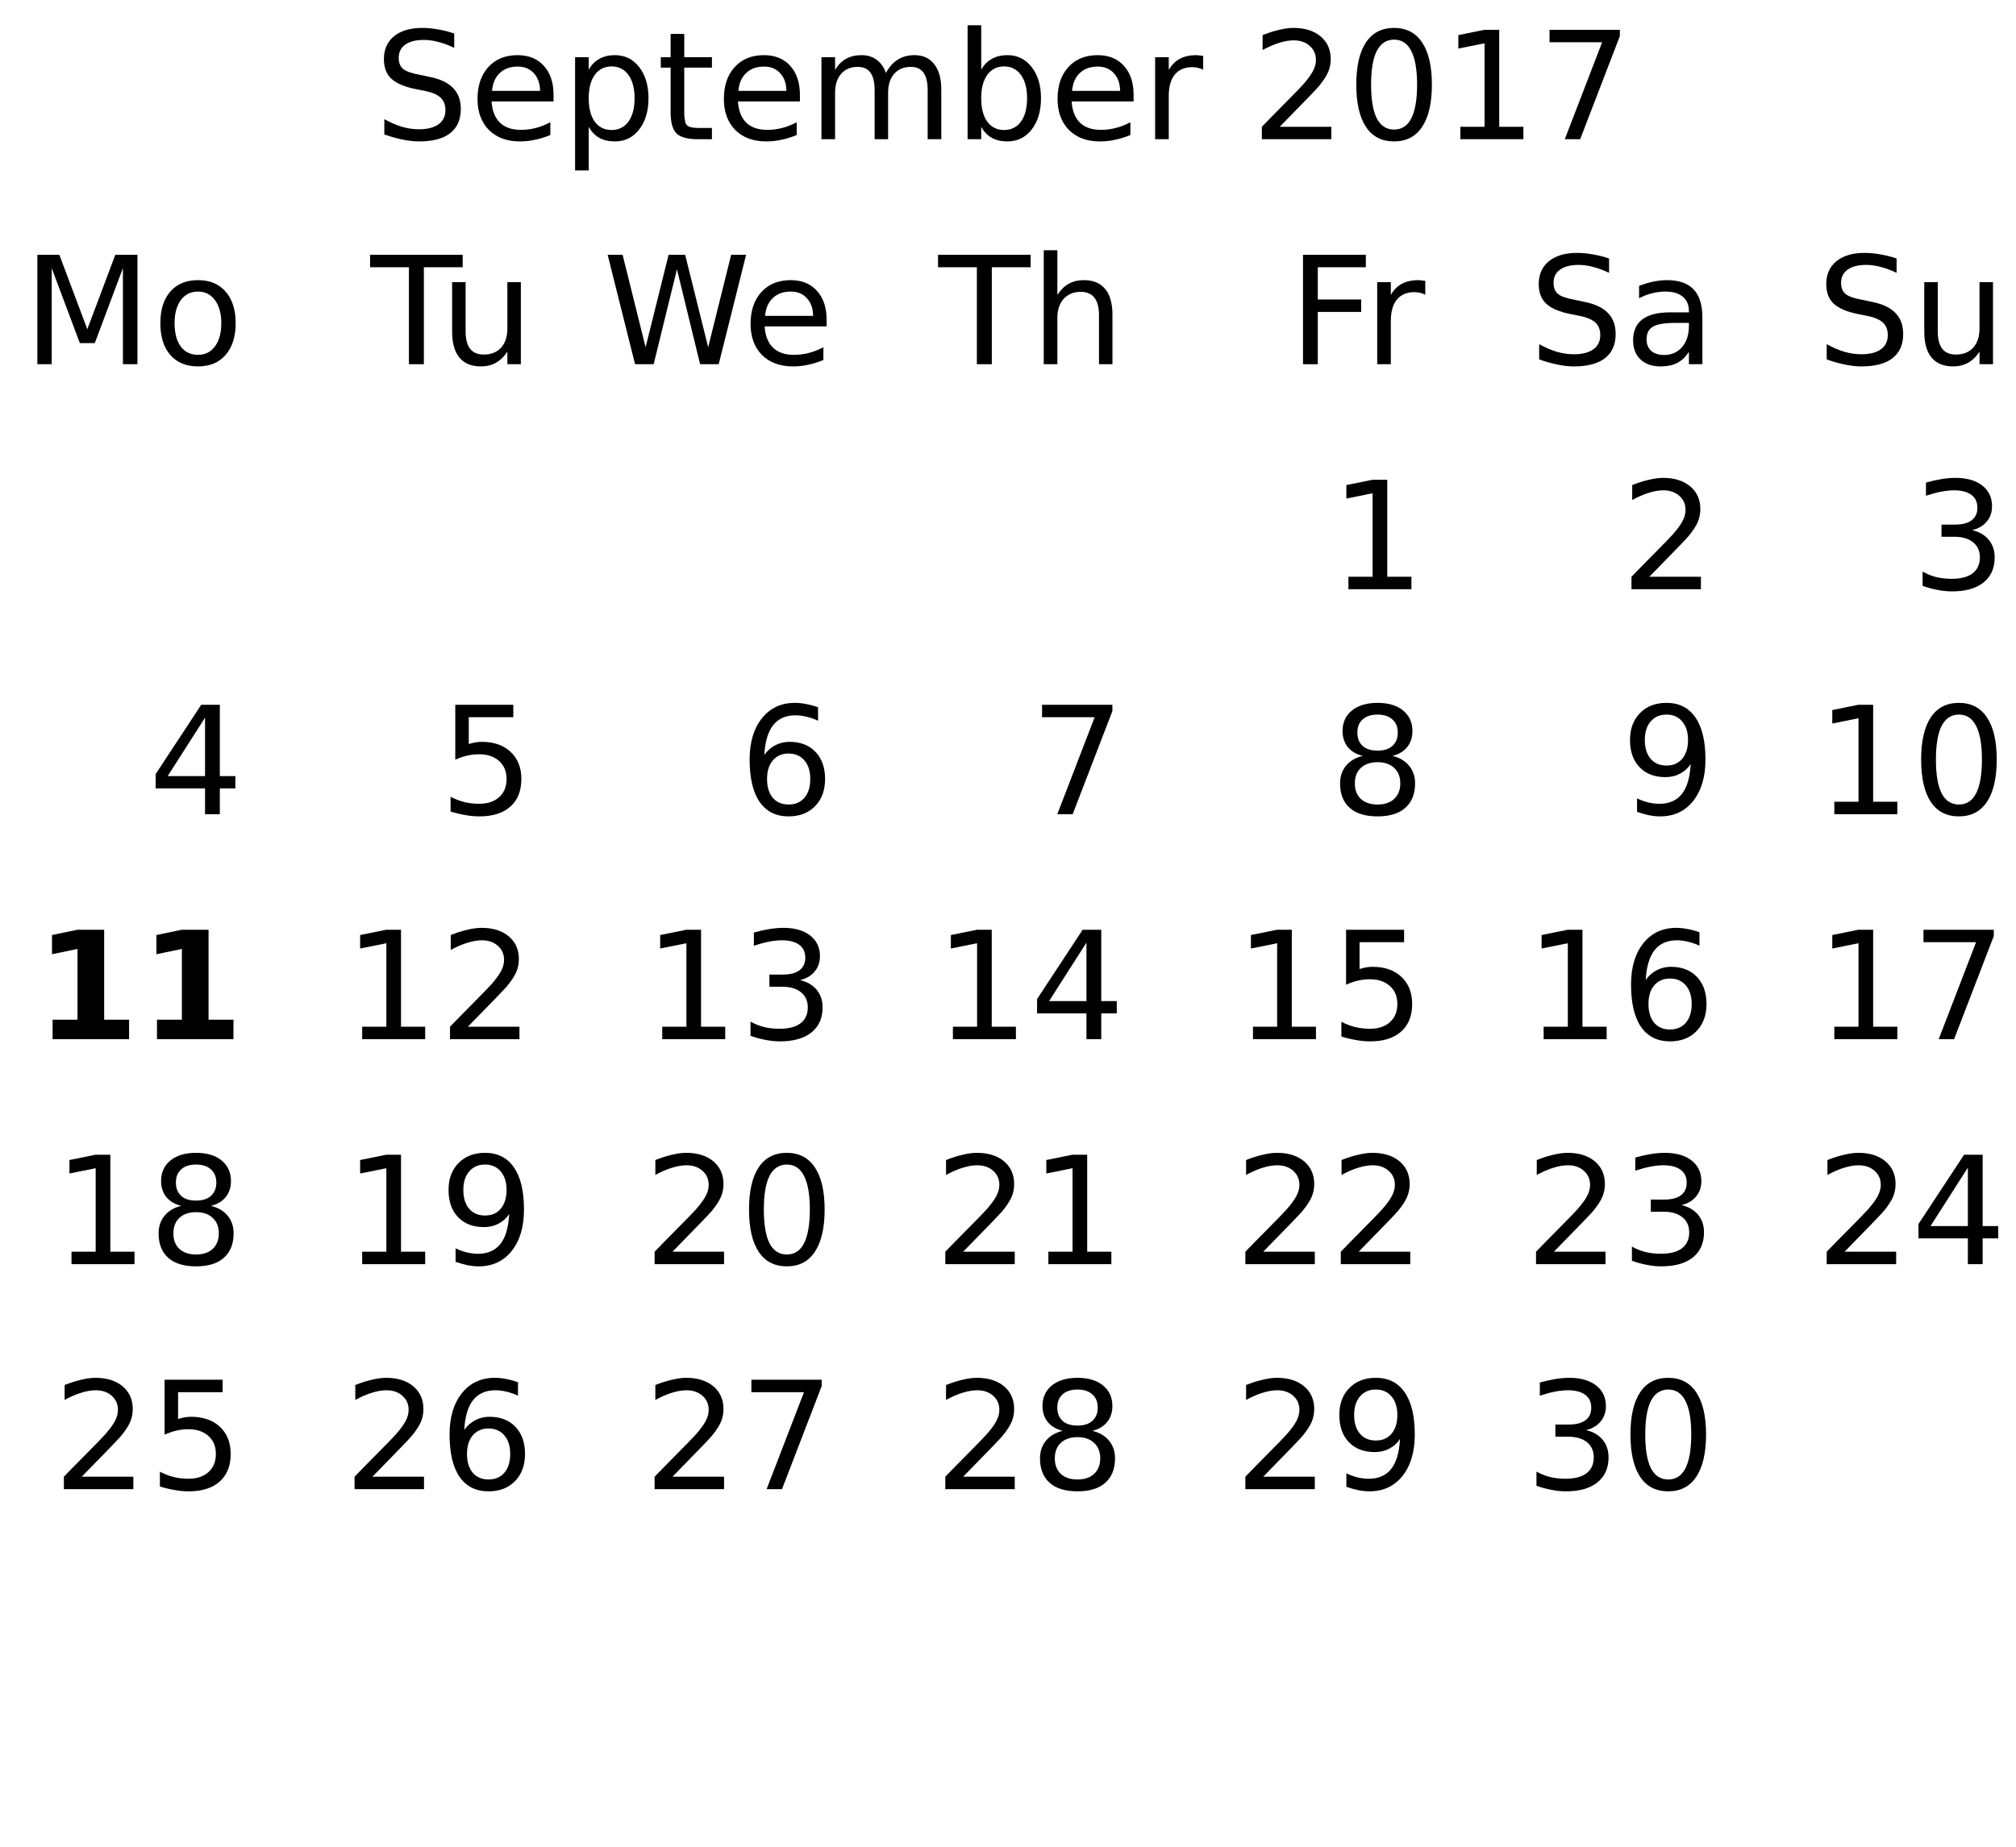
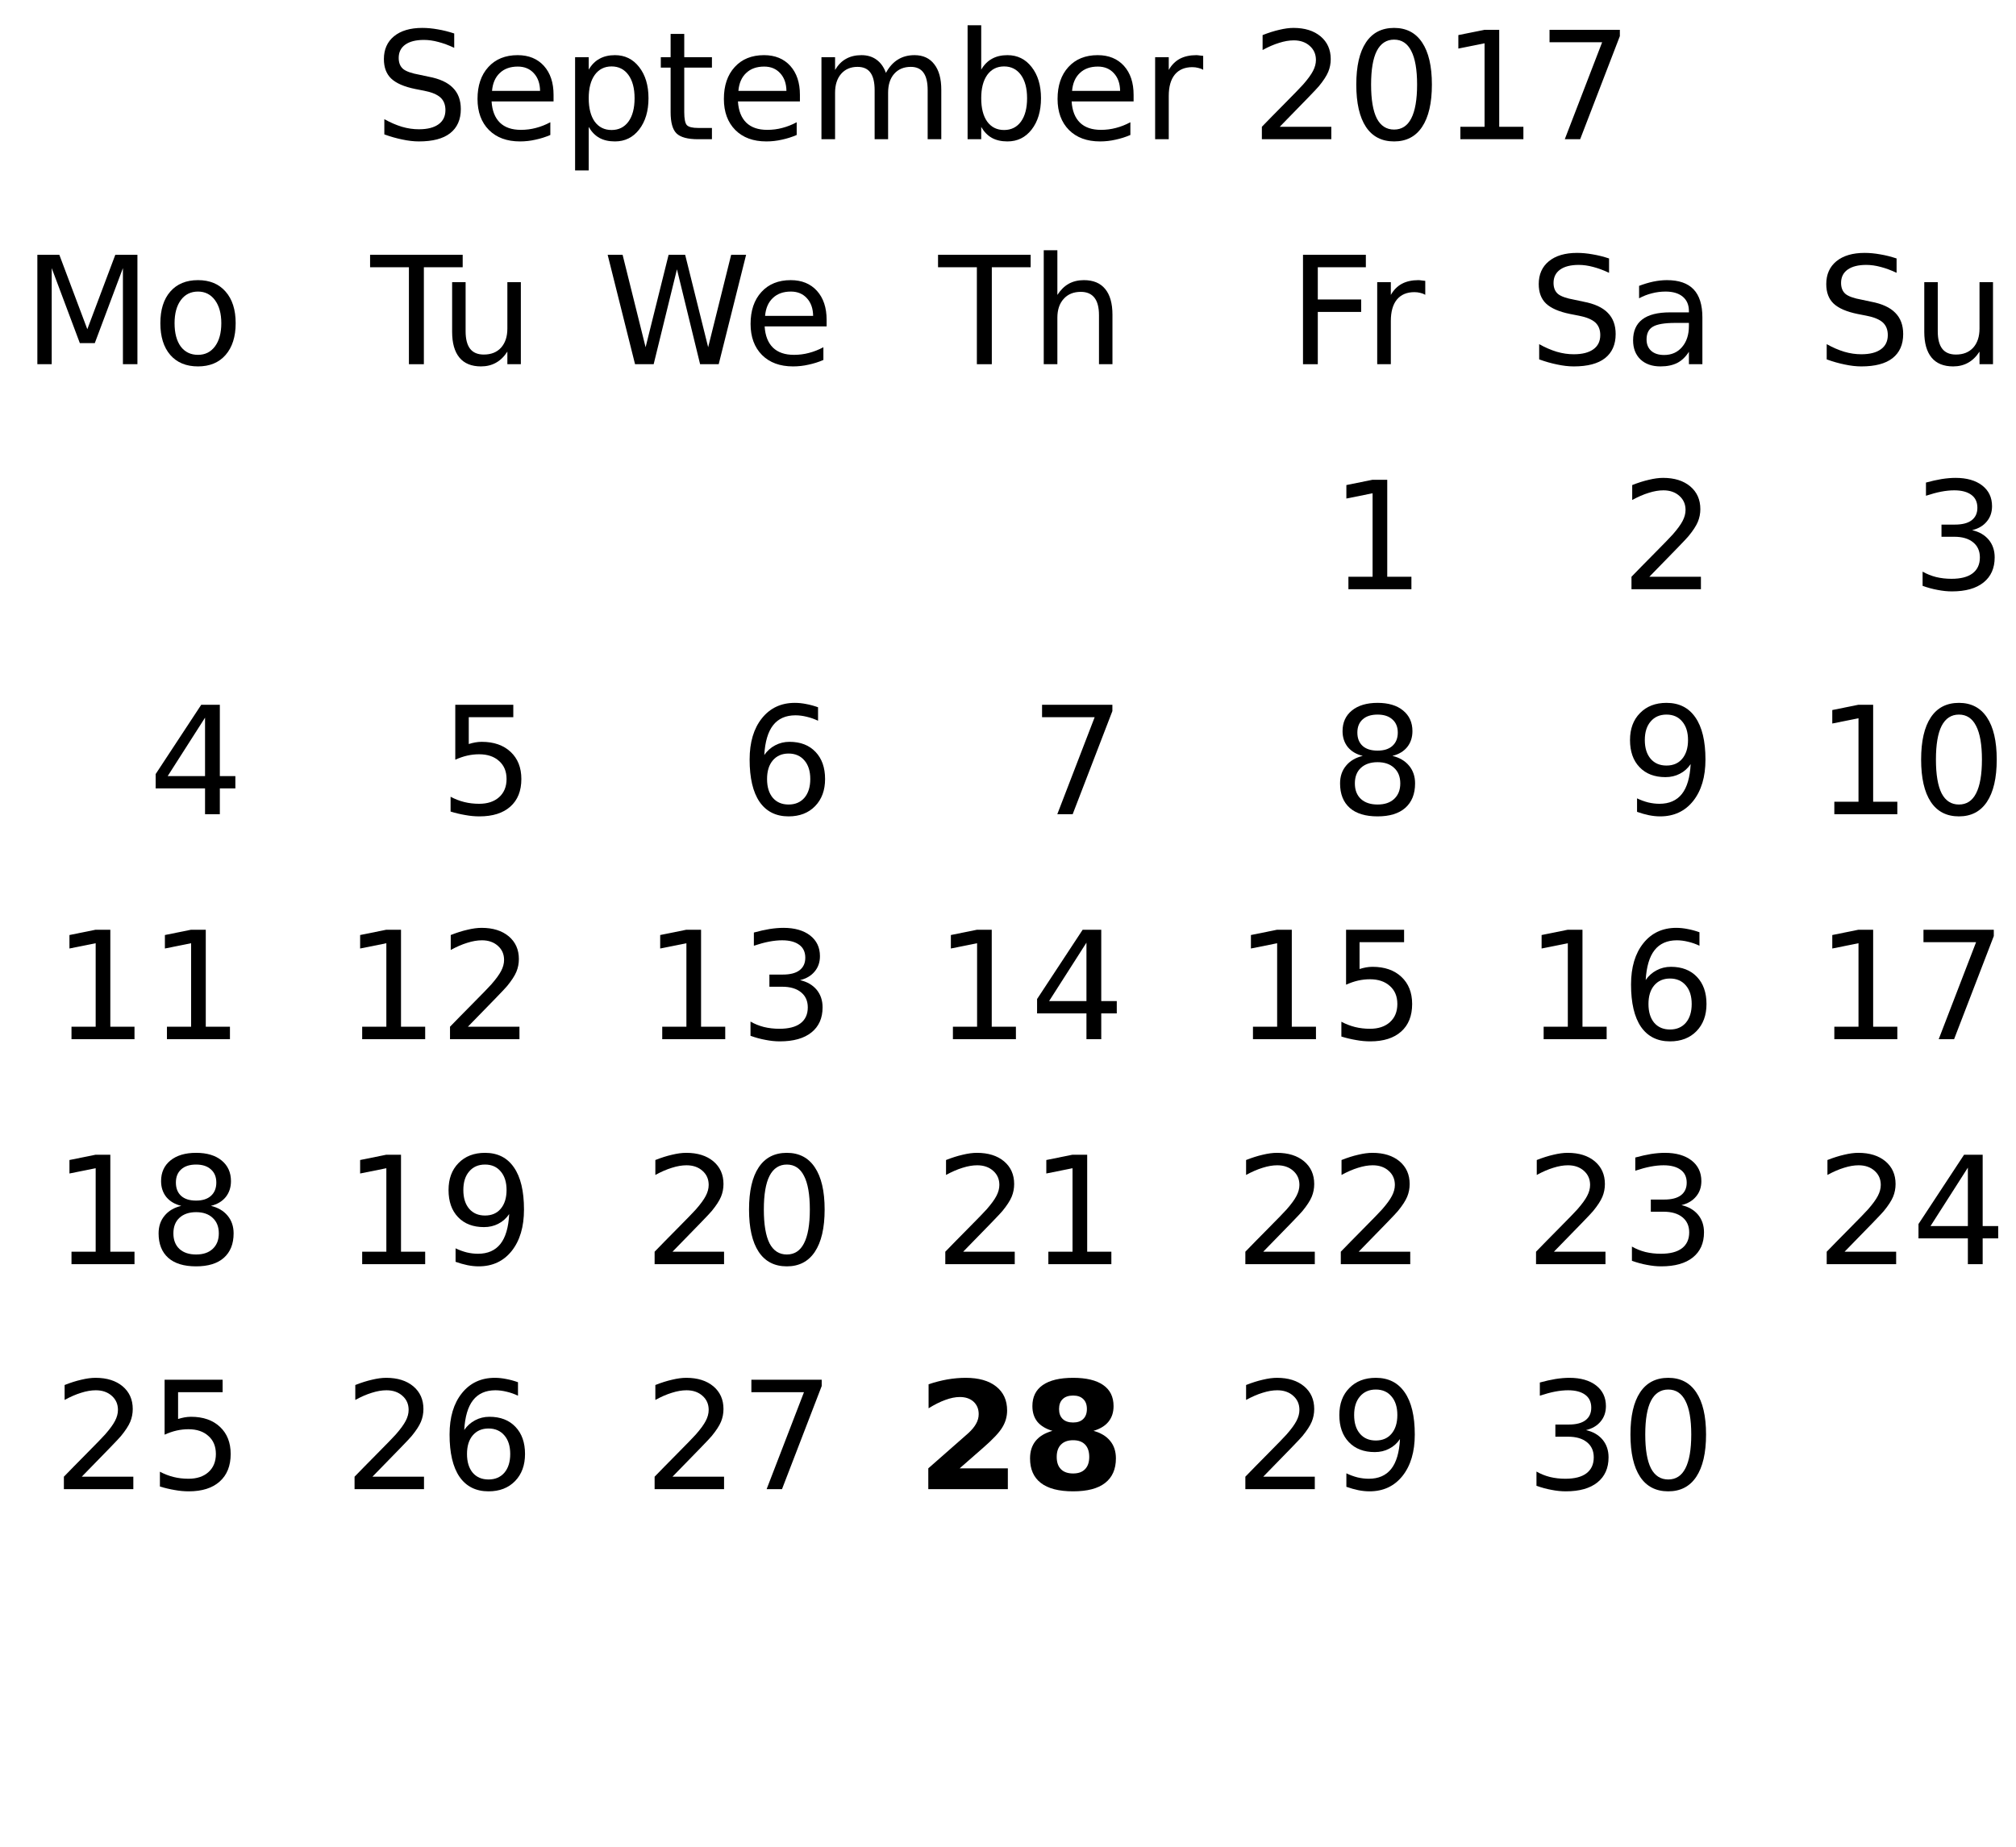
<svg xmlns="http://www.w3.org/2000/svg" xmlns:xlink="http://www.w3.org/1999/xlink" width="215pt" height="197pt" viewBox="0 0 215 197" version="1.1">
  <defs>
    <g>
      <symbol overflow="visible" id="glyph0-0">
        <path style="stroke:none;" d="M 0.797 2.828 L 0.797 -11.281 L 8.797 -11.281 L 8.797 2.828 Z M 1.703 1.938 L 7.906 1.938 L 7.906 -10.391 L 1.703 -10.391 Z M 1.703 1.938 " />
      </symbol>
      <symbol overflow="visible" id="glyph0-1">
        <path style="stroke:none;" d="M 8.562 -11.281 L 8.562 -9.75 C 7.969 -10.031 7.406 -10.238 6.875 -10.375 C 6.344 -10.52 5.828 -10.594 5.328 -10.594 C 4.473 -10.594 3.812 -10.426 3.344 -10.094 C 2.875 -9.758 2.641 -9.285 2.641 -8.672 C 2.641 -8.16 2.797 -7.77 3.109 -7.5 C 3.422 -7.238 4.008 -7.031 4.875 -6.875 L 5.828 -6.672 C 7.004 -6.453 7.867 -6.055 8.422 -5.484 C 8.984 -4.922 9.266 -4.164 9.266 -3.219 C 9.266 -2.094 8.883 -1.234 8.125 -0.641 C 7.375 -0.055 6.266 0.234 4.797 0.234 C 4.242 0.234 3.656 0.164 3.031 0.031 C 2.414 -0.094 1.773 -0.273 1.109 -0.516 L 1.109 -2.141 C 1.742 -1.785 2.367 -1.516 2.984 -1.328 C 3.598 -1.148 4.203 -1.062 4.797 -1.062 C 5.703 -1.062 6.398 -1.238 6.891 -1.594 C 7.379 -1.945 7.625 -2.453 7.625 -3.109 C 7.625 -3.68 7.445 -4.129 7.094 -4.453 C 6.738 -4.773 6.16 -5.016 5.359 -5.172 L 4.406 -5.359 C 3.227 -5.598 2.375 -5.969 1.844 -6.469 C 1.32 -6.969 1.062 -7.66 1.062 -8.547 C 1.062 -9.578 1.422 -10.391 2.141 -10.984 C 2.867 -11.578 3.875 -11.875 5.156 -11.875 C 5.695 -11.875 6.25 -11.82 6.812 -11.719 C 7.383 -11.625 7.969 -11.477 8.562 -11.281 Z M 8.562 -11.281 " />
      </symbol>
      <symbol overflow="visible" id="glyph0-2">
        <path style="stroke:none;" d="M 9 -4.734 L 9 -4.031 L 2.391 -4.031 C 2.453 -3.039 2.75 -2.285 3.281 -1.766 C 3.812 -1.254 4.555 -1 5.516 -1 C 6.066 -1 6.598 -1.066 7.109 -1.203 C 7.629 -1.336 8.145 -1.539 8.656 -1.812 L 8.656 -0.453 C 8.145 -0.234 7.617 -0.066 7.078 0.047 C 6.535 0.172 5.984 0.234 5.422 0.234 C 4.023 0.234 2.922 -0.172 2.109 -0.984 C 1.297 -1.805 0.891 -2.91 0.891 -4.297 C 0.891 -5.723 1.273 -6.859 2.047 -7.703 C 2.816 -8.547 3.859 -8.969 5.172 -8.969 C 6.348 -8.969 7.281 -8.586 7.969 -7.828 C 8.656 -7.066 9 -6.035 9 -4.734 Z M 7.562 -5.156 C 7.551 -5.945 7.328 -6.578 6.891 -7.047 C 6.461 -7.516 5.895 -7.75 5.188 -7.75 C 4.383 -7.75 3.742 -7.52 3.266 -7.062 C 2.785 -6.613 2.508 -5.977 2.438 -5.156 Z M 7.562 -5.156 " />
      </symbol>
      <symbol overflow="visible" id="glyph0-3">
        <path style="stroke:none;" d="M 2.906 -1.312 L 2.906 3.328 L 1.453 3.328 L 1.453 -8.75 L 2.906 -8.75 L 2.906 -7.422 C 3.207 -7.941 3.586 -8.328 4.047 -8.578 C 4.504 -8.836 5.055 -8.969 5.703 -8.969 C 6.766 -8.969 7.625 -8.547 8.281 -7.703 C 8.945 -6.859 9.281 -5.75 9.281 -4.375 C 9.281 -3 8.945 -1.883 8.281 -1.031 C 7.625 -0.188 6.766 0.234 5.703 0.234 C 5.055 0.234 4.504 0.109 4.047 -0.141 C 3.586 -0.398 3.207 -0.789 2.906 -1.312 Z M 7.797 -4.375 C 7.797 -5.426 7.578 -6.254 7.141 -6.859 C 6.703 -7.461 6.102 -7.766 5.344 -7.766 C 4.582 -7.766 3.984 -7.461 3.547 -6.859 C 3.117 -6.254 2.906 -5.426 2.906 -4.375 C 2.906 -3.312 3.117 -2.477 3.547 -1.875 C 3.984 -1.281 4.582 -0.984 5.344 -0.984 C 6.102 -0.984 6.703 -1.281 7.141 -1.875 C 7.578 -2.477 7.797 -3.312 7.797 -4.375 Z M 7.797 -4.375 " />
      </symbol>
      <symbol overflow="visible" id="glyph0-4">
        <path style="stroke:none;" d="M 2.938 -11.234 L 2.938 -8.75 L 5.891 -8.75 L 5.891 -7.641 L 2.938 -7.641 L 2.938 -2.891 C 2.938 -2.172 3.031 -1.707 3.219 -1.5 C 3.414 -1.301 3.816 -1.203 4.422 -1.203 L 5.891 -1.203 L 5.891 0 L 4.422 0 C 3.305 0 2.535 -0.207 2.109 -0.625 C 1.691 -1.039 1.484 -1.797 1.484 -2.891 L 1.484 -7.641 L 0.438 -7.641 L 0.438 -8.75 L 1.484 -8.75 L 1.484 -11.234 Z M 2.938 -11.234 " />
      </symbol>
      <symbol overflow="visible" id="glyph0-5">
        <path style="stroke:none;" d="M 8.328 -7.078 C 8.68 -7.723 9.109 -8.195 9.609 -8.5 C 10.109 -8.812 10.695 -8.969 11.375 -8.969 C 12.289 -8.969 12.992 -8.645 13.484 -8 C 13.984 -7.363 14.234 -6.457 14.234 -5.281 L 14.234 0 L 12.781 0 L 12.781 -5.234 C 12.781 -6.078 12.629 -6.703 12.328 -7.109 C 12.035 -7.516 11.586 -7.719 10.984 -7.719 C 10.234 -7.719 9.641 -7.469 9.203 -6.969 C 8.773 -6.477 8.562 -5.805 8.562 -4.953 L 8.562 0 L 7.125 0 L 7.125 -5.234 C 7.125 -6.078 6.973 -6.703 6.672 -7.109 C 6.379 -7.516 5.922 -7.719 5.297 -7.719 C 4.566 -7.719 3.984 -7.469 3.547 -6.969 C 3.117 -6.469 2.906 -5.797 2.906 -4.953 L 2.906 0 L 1.453 0 L 1.453 -8.75 L 2.906 -8.75 L 2.906 -7.391 C 3.227 -7.93 3.617 -8.328 4.078 -8.578 C 4.535 -8.836 5.082 -8.969 5.719 -8.969 C 6.352 -8.969 6.891 -8.805 7.328 -8.484 C 7.773 -8.16 8.109 -7.691 8.328 -7.078 Z M 8.328 -7.078 " />
      </symbol>
      <symbol overflow="visible" id="glyph0-6">
        <path style="stroke:none;" d="M 7.797 -4.375 C 7.797 -5.426 7.578 -6.254 7.141 -6.859 C 6.703 -7.461 6.102 -7.766 5.344 -7.766 C 4.582 -7.766 3.984 -7.461 3.547 -6.859 C 3.117 -6.254 2.906 -5.426 2.906 -4.375 C 2.906 -3.312 3.117 -2.477 3.547 -1.875 C 3.984 -1.281 4.582 -0.984 5.344 -0.984 C 6.102 -0.984 6.703 -1.281 7.141 -1.875 C 7.578 -2.477 7.797 -3.312 7.797 -4.375 Z M 2.906 -7.422 C 3.207 -7.941 3.586 -8.328 4.047 -8.578 C 4.504 -8.836 5.055 -8.969 5.703 -8.969 C 6.766 -8.969 7.625 -8.547 8.281 -7.703 C 8.945 -6.859 9.281 -5.75 9.281 -4.375 C 9.281 -3 8.945 -1.883 8.281 -1.031 C 7.625 -0.188 6.766 0.234 5.703 0.234 C 5.055 0.234 4.504 0.109 4.047 -0.141 C 3.586 -0.398 3.207 -0.789 2.906 -1.312 L 2.906 0 L 1.453 0 L 1.453 -12.156 L 2.906 -12.156 Z M 2.906 -7.422 " />
      </symbol>
      <symbol overflow="visible" id="glyph0-7">
        <path style="stroke:none;" d="M 6.578 -7.406 C 6.422 -7.5 6.242 -7.566 6.047 -7.609 C 5.859 -7.66 5.648 -7.688 5.422 -7.688 C 4.609 -7.688 3.984 -7.422 3.547 -6.891 C 3.117 -6.359 2.906 -5.598 2.906 -4.609 L 2.906 0 L 1.453 0 L 1.453 -8.75 L 2.906 -8.75 L 2.906 -7.391 C 3.207 -7.922 3.598 -8.316 4.078 -8.578 C 4.566 -8.836 5.156 -8.969 5.844 -8.969 C 5.945 -8.969 6.055 -8.957 6.172 -8.938 C 6.297 -8.926 6.43 -8.91 6.578 -8.891 Z M 6.578 -7.406 " />
      </symbol>
      <symbol overflow="visible" id="glyph0-8">
        <path style="stroke:none;" d="" />
      </symbol>
      <symbol overflow="visible" id="glyph0-9">
        <path style="stroke:none;" d="M 3.078 -1.328 L 8.578 -1.328 L 8.578 0 L 1.172 0 L 1.172 -1.328 C 1.773 -1.953 2.594 -2.785 3.625 -3.828 C 4.656 -4.867 5.305 -5.539 5.578 -5.844 C 6.078 -6.414 6.426 -6.895 6.625 -7.281 C 6.832 -7.676 6.938 -8.066 6.938 -8.453 C 6.938 -9.066 6.719 -9.566 6.281 -9.953 C 5.844 -10.348 5.273 -10.547 4.578 -10.547 C 4.086 -10.547 3.566 -10.457 3.016 -10.281 C 2.461 -10.113 1.875 -9.859 1.25 -9.516 L 1.25 -11.109 C 1.883 -11.359 2.477 -11.547 3.031 -11.672 C 3.582 -11.805 4.086 -11.875 4.547 -11.875 C 5.754 -11.875 6.719 -11.57 7.438 -10.969 C 8.156 -10.363 8.516 -9.555 8.516 -8.547 C 8.516 -8.066 8.426 -7.613 8.25 -7.188 C 8.07 -6.758 7.742 -6.254 7.266 -5.672 C 7.141 -5.516 6.727 -5.078 6.031 -4.359 C 5.332 -3.641 4.348 -2.629 3.078 -1.328 Z M 3.078 -1.328 " />
      </symbol>
      <symbol overflow="visible" id="glyph0-10">
        <path style="stroke:none;" d="M 5.094 -10.625 C 4.281 -10.625 3.664 -10.223 3.25 -9.422 C 2.844 -8.629 2.641 -7.43 2.641 -5.828 C 2.641 -4.223 2.844 -3.02 3.25 -2.219 C 3.664 -1.426 4.281 -1.031 5.094 -1.031 C 5.906 -1.031 6.516 -1.426 6.922 -2.219 C 7.336 -3.02 7.547 -4.223 7.547 -5.828 C 7.547 -7.43 7.336 -8.629 6.922 -9.422 C 6.516 -10.223 5.906 -10.625 5.094 -10.625 Z M 5.094 -11.875 C 6.395 -11.875 7.391 -11.359 8.078 -10.328 C 8.773 -9.297 9.125 -7.797 9.125 -5.828 C 9.125 -3.859 8.773 -2.352 8.078 -1.312 C 7.391 -0.281 6.395 0.234 5.094 0.234 C 3.781 0.234 2.781 -0.281 2.094 -1.312 C 1.406 -2.352 1.062 -3.859 1.062 -5.828 C 1.062 -7.797 1.406 -9.297 2.094 -10.328 C 2.781 -11.359 3.781 -11.875 5.094 -11.875 Z M 5.094 -11.875 " />
      </symbol>
      <symbol overflow="visible" id="glyph0-11">
        <path style="stroke:none;" d="M 1.984 -1.328 L 4.562 -1.328 L 4.562 -10.234 L 1.766 -9.672 L 1.766 -11.109 L 4.547 -11.672 L 6.125 -11.672 L 6.125 -1.328 L 8.703 -1.328 L 8.703 0 L 1.984 0 Z M 1.984 -1.328 " />
      </symbol>
      <symbol overflow="visible" id="glyph0-12">
        <path style="stroke:none;" d="M 1.312 -11.672 L 8.812 -11.672 L 8.812 -11 L 4.578 0 L 2.938 0 L 6.922 -10.344 L 1.312 -10.344 Z M 1.312 -11.672 " />
      </symbol>
      <symbol overflow="visible" id="glyph0-13">
        <path style="stroke:none;" d="M 1.578 -11.672 L 8.281 -11.672 L 8.281 -10.344 L 3.156 -10.344 L 3.156 -6.906 L 7.781 -6.906 L 7.781 -5.578 L 3.156 -5.578 L 3.156 0 L 1.578 0 Z M 1.578 -11.672 " />
      </symbol>
      <symbol overflow="visible" id="glyph0-14">
        <path style="stroke:none;" d="M 5.484 -4.406 C 4.328 -4.406 3.523 -4.27 3.078 -4 C 2.629 -3.738 2.406 -3.285 2.406 -2.641 C 2.406 -2.129 2.57 -1.723 2.906 -1.422 C 3.238 -1.129 3.695 -0.984 4.281 -0.984 C 5.07 -0.984 5.707 -1.266 6.188 -1.828 C 6.676 -2.391 6.922 -3.141 6.922 -4.078 L 6.922 -4.406 Z M 8.359 -5 L 8.359 0 L 6.922 0 L 6.922 -1.328 C 6.586 -0.797 6.176 -0.398 5.688 -0.141 C 5.195 0.109 4.598 0.234 3.891 0.234 C 2.992 0.234 2.281 -0.016 1.75 -0.516 C 1.227 -1.023 0.969 -1.703 0.969 -2.547 C 0.969 -3.535 1.297 -4.281 1.953 -4.781 C 2.609 -5.281 3.594 -5.531 4.906 -5.531 L 6.922 -5.531 L 6.922 -5.672 C 6.922 -6.328 6.703 -6.836 6.266 -7.203 C 5.828 -7.566 5.219 -7.75 4.438 -7.75 C 3.938 -7.75 3.445 -7.688 2.969 -7.562 C 2.5 -7.445 2.047 -7.27 1.609 -7.031 L 1.609 -8.359 C 2.129 -8.555 2.633 -8.707 3.125 -8.812 C 3.625 -8.914 4.109 -8.969 4.578 -8.969 C 5.848 -8.969 6.797 -8.641 7.422 -7.984 C 8.047 -7.328 8.359 -6.332 8.359 -5 Z M 8.359 -5 " />
      </symbol>
      <symbol overflow="visible" id="glyph0-15">
        <path style="stroke:none;" d="M 1.359 -3.453 L 1.359 -8.75 L 2.797 -8.75 L 2.797 -3.516 C 2.797 -2.68 2.957 -2.055 3.281 -1.641 C 3.602 -1.234 4.086 -1.031 4.734 -1.031 C 5.516 -1.031 6.129 -1.273 6.578 -1.766 C 7.023 -2.266 7.25 -2.941 7.25 -3.797 L 7.25 -8.75 L 8.688 -8.75 L 8.688 0 L 7.25 0 L 7.25 -1.344 C 6.906 -0.812 6.5 -0.414 6.031 -0.156 C 5.57 0.102 5.039 0.234 4.438 0.234 C 3.426 0.234 2.66 -0.078 2.141 -0.703 C 1.617 -1.336 1.359 -2.254 1.359 -3.453 Z M 4.984 -8.969 Z M 4.984 -8.969 " />
      </symbol>
      <symbol overflow="visible" id="glyph0-16">
        <path style="stroke:none;" d="M 6.5 -6.297 C 7.25 -6.129 7.836 -5.789 8.266 -5.281 C 8.691 -4.77 8.906 -4.141 8.906 -3.391 C 8.906 -2.242 8.508 -1.352 7.719 -0.719 C 6.926 -0.082 5.801 0.234 4.344 0.234 C 3.852 0.234 3.348 0.18 2.828 0.078 C 2.305 -0.016 1.77 -0.16 1.219 -0.359 L 1.219 -1.875 C 1.656 -1.625 2.133 -1.43 2.656 -1.297 C 3.176 -1.172 3.723 -1.109 4.297 -1.109 C 5.285 -1.109 6.035 -1.301 6.547 -1.688 C 7.066 -2.082 7.328 -2.648 7.328 -3.391 C 7.328 -4.078 7.086 -4.613 6.609 -5 C 6.129 -5.395 5.457 -5.594 4.594 -5.594 L 3.234 -5.594 L 3.234 -6.891 L 4.656 -6.891 C 5.438 -6.891 6.031 -7.039 6.438 -7.344 C 6.852 -7.656 7.062 -8.102 7.062 -8.688 C 7.062 -9.289 6.848 -9.75 6.422 -10.062 C 5.992 -10.383 5.383 -10.547 4.594 -10.547 C 4.164 -10.547 3.703 -10.5 3.203 -10.406 C 2.711 -10.312 2.172 -10.164 1.578 -9.969 L 1.578 -11.375 C 2.172 -11.539 2.727 -11.664 3.25 -11.75 C 3.781 -11.832 4.273 -11.875 4.734 -11.875 C 5.93 -11.875 6.879 -11.602 7.578 -11.062 C 8.273 -10.52 8.625 -9.785 8.625 -8.859 C 8.625 -8.211 8.438 -7.664 8.062 -7.219 C 7.695 -6.77 7.176 -6.461 6.5 -6.297 Z M 6.5 -6.297 " />
      </symbol>
      <symbol overflow="visible" id="glyph0-17">
        <path style="stroke:none;" d="M 1.578 -11.672 L 3.922 -11.672 L 6.906 -3.734 L 9.891 -11.672 L 12.25 -11.672 L 12.25 0 L 10.703 0 L 10.703 -10.25 L 7.703 -2.25 L 6.109 -2.25 L 3.109 -10.25 L 3.109 0 L 1.578 0 Z M 1.578 -11.672 " />
      </symbol>
      <symbol overflow="visible" id="glyph0-18">
        <path style="stroke:none;" d="M 4.906 -7.75 C 4.133 -7.75 3.523 -7.445 3.078 -6.844 C 2.629 -6.238 2.406 -5.414 2.406 -4.375 C 2.406 -3.32 2.625 -2.492 3.062 -1.891 C 3.508 -1.297 4.125 -1 4.906 -1 C 5.664 -1 6.27 -1.301 6.719 -1.906 C 7.164 -2.508 7.391 -3.332 7.391 -4.375 C 7.391 -5.406 7.164 -6.223 6.719 -6.828 C 6.27 -7.441 5.664 -7.75 4.906 -7.75 Z M 4.906 -8.969 C 6.156 -8.969 7.133 -8.562 7.844 -7.75 C 8.562 -6.938 8.922 -5.812 8.922 -4.375 C 8.922 -2.938 8.562 -1.805 7.844 -0.984 C 7.133 -0.172 6.156 0.234 4.906 0.234 C 3.645 0.234 2.66 -0.172 1.953 -0.984 C 1.242 -1.805 0.891 -2.938 0.891 -4.375 C 0.891 -5.812 1.242 -6.938 1.953 -7.75 C 2.66 -8.562 3.645 -8.969 4.906 -8.969 Z M 4.906 -8.969 " />
      </symbol>
      <symbol overflow="visible" id="glyph0-19">
        <path style="stroke:none;" d="M 6.047 -10.297 L 2.062 -4.062 L 6.047 -4.062 Z M 5.641 -11.672 L 7.625 -11.672 L 7.625 -4.062 L 9.281 -4.062 L 9.281 -2.75 L 7.625 -2.75 L 7.625 0 L 6.047 0 L 6.047 -2.75 L 0.781 -2.75 L 0.781 -4.281 Z M 5.641 -11.672 " />
      </symbol>
      <symbol overflow="visible" id="glyph0-20">
        <path style="stroke:none;" d="M -0.047 -11.672 L 9.828 -11.672 L 9.828 -10.344 L 5.688 -10.344 L 5.688 0 L 4.094 0 L 4.094 -10.344 L -0.047 -10.344 Z M -0.047 -11.672 " />
      </symbol>
      <symbol overflow="visible" id="glyph0-21">
        <path style="stroke:none;" d="M 1.734 -11.672 L 7.922 -11.672 L 7.922 -10.344 L 3.172 -10.344 L 3.172 -7.484 C 3.398 -7.555 3.629 -7.613 3.859 -7.656 C 4.086 -7.695 4.316 -7.719 4.547 -7.719 C 5.848 -7.719 6.879 -7.359 7.641 -6.641 C 8.398 -5.93 8.781 -4.969 8.781 -3.75 C 8.781 -2.488 8.391 -1.508 7.609 -0.812 C 6.828 -0.113 5.727 0.234 4.312 0.234 C 3.82 0.234 3.32 0.188 2.812 0.094 C 2.301 0.008 1.773 -0.113 1.234 -0.281 L 1.234 -1.859 C 1.703 -1.609 2.188 -1.422 2.688 -1.297 C 3.188 -1.172 3.719 -1.109 4.281 -1.109 C 5.176 -1.109 5.883 -1.344 6.406 -1.812 C 6.938 -2.289 7.203 -2.938 7.203 -3.75 C 7.203 -4.562 6.938 -5.203 6.406 -5.672 C 5.883 -6.148 5.176 -6.391 4.281 -6.391 C 3.852 -6.391 3.43 -6.344 3.016 -6.25 C 2.598 -6.156 2.172 -6.008 1.734 -5.812 Z M 1.734 -11.672 " />
      </symbol>
      <symbol overflow="visible" id="glyph0-22">
        <path style="stroke:none;" d="M 0.531 -11.672 L 2.125 -11.672 L 4.578 -1.812 L 7.031 -11.672 L 8.797 -11.672 L 11.25 -1.812 L 13.703 -11.672 L 15.297 -11.672 L 12.375 0 L 10.391 0 L 7.922 -10.125 L 5.438 0 L 3.453 0 Z M 0.531 -11.672 " />
      </symbol>
      <symbol overflow="visible" id="glyph0-23">
        <path style="stroke:none;" d="M 5.281 -6.469 C 4.57 -6.469 4.008 -6.223 3.594 -5.734 C 3.188 -5.254 2.984 -4.594 2.984 -3.75 C 2.984 -2.906 3.188 -2.238 3.594 -1.75 C 4.008 -1.27 4.57 -1.031 5.281 -1.031 C 5.988 -1.031 6.551 -1.27 6.969 -1.75 C 7.383 -2.238 7.594 -2.906 7.594 -3.75 C 7.594 -4.594 7.383 -5.254 6.969 -5.734 C 6.551 -6.223 5.988 -6.469 5.281 -6.469 Z M 8.422 -11.406 L 8.422 -9.969 C 8.023 -10.156 7.625 -10.297 7.219 -10.391 C 6.812 -10.492 6.41 -10.547 6.016 -10.547 C 4.973 -10.547 4.176 -10.191 3.625 -9.484 C 3.082 -8.785 2.77 -7.727 2.688 -6.312 C 3 -6.758 3.383 -7.102 3.844 -7.344 C 4.312 -7.594 4.82 -7.719 5.375 -7.719 C 6.551 -7.719 7.477 -7.359 8.156 -6.641 C 8.832 -5.93 9.172 -4.969 9.172 -3.75 C 9.172 -2.551 8.816 -1.586 8.109 -0.859 C 7.398 -0.129 6.457 0.234 5.281 0.234 C 3.938 0.234 2.906 -0.281 2.188 -1.312 C 1.477 -2.352 1.125 -3.859 1.125 -5.828 C 1.125 -7.672 1.562 -9.141 2.438 -10.234 C 3.312 -11.328 4.484 -11.875 5.953 -11.875 C 6.348 -11.875 6.75 -11.832 7.156 -11.75 C 7.562 -11.676 7.984 -11.562 8.422 -11.406 Z M 8.422 -11.406 " />
      </symbol>
      <symbol overflow="visible" id="glyph0-24">
        <path style="stroke:none;" d="M 8.781 -5.281 L 8.781 0 L 7.344 0 L 7.344 -5.234 C 7.344 -6.066 7.18 -6.688 6.859 -7.094 C 6.535 -7.508 6.051 -7.719 5.406 -7.719 C 4.633 -7.719 4.023 -7.469 3.578 -6.969 C 3.129 -6.477 2.906 -5.805 2.906 -4.953 L 2.906 0 L 1.453 0 L 1.453 -12.156 L 2.906 -12.156 L 2.906 -7.391 C 3.25 -7.922 3.648 -8.316 4.109 -8.578 C 4.578 -8.836 5.117 -8.969 5.734 -8.969 C 6.734 -8.969 7.488 -8.656 8 -8.031 C 8.52 -7.406 8.781 -6.488 8.781 -5.281 Z M 8.781 -5.281 " />
      </symbol>
      <symbol overflow="visible" id="glyph0-25">
        <path style="stroke:none;" d="M 5.094 -5.547 C 4.344 -5.547 3.75 -5.344 3.312 -4.938 C 2.883 -4.539 2.672 -3.988 2.672 -3.281 C 2.672 -2.582 2.883 -2.031 3.312 -1.625 C 3.75 -1.227 4.344 -1.031 5.094 -1.031 C 5.844 -1.031 6.43 -1.227 6.859 -1.625 C 7.297 -2.031 7.516 -2.582 7.516 -3.281 C 7.516 -3.988 7.297 -4.539 6.859 -4.938 C 6.43 -5.344 5.844 -5.547 5.094 -5.547 Z M 3.516 -6.219 C 2.836 -6.383 2.305 -6.695 1.922 -7.156 C 1.547 -7.625 1.359 -8.191 1.359 -8.859 C 1.359 -9.785 1.691 -10.52 2.359 -11.062 C 3.023 -11.602 3.938 -11.875 5.094 -11.875 C 6.25 -11.875 7.156 -11.602 7.812 -11.062 C 8.477 -10.52 8.812 -9.785 8.812 -8.859 C 8.812 -8.191 8.625 -7.625 8.25 -7.156 C 7.875 -6.695 7.348 -6.383 6.672 -6.219 C 7.43 -6.039 8.023 -5.691 8.453 -5.172 C 8.879 -4.66 9.094 -4.031 9.094 -3.281 C 9.094 -2.156 8.742 -1.285 8.047 -0.672 C 7.359 -0.066 6.375 0.234 5.094 0.234 C 3.801 0.234 2.812 -0.066 2.125 -0.672 C 1.438 -1.285 1.094 -2.156 1.094 -3.281 C 1.094 -4.031 1.305 -4.66 1.734 -5.172 C 2.16 -5.691 2.754 -6.039 3.516 -6.219 Z M 2.938 -8.703 C 2.938 -8.098 3.125 -7.625 3.5 -7.281 C 3.875 -6.945 4.406 -6.781 5.094 -6.781 C 5.77 -6.781 6.297 -6.945 6.672 -7.281 C 7.055 -7.625 7.25 -8.098 7.25 -8.703 C 7.25 -9.305 7.055 -9.773 6.672 -10.109 C 6.297 -10.453 5.77 -10.625 5.094 -10.625 C 4.406 -10.625 3.875 -10.453 3.5 -10.109 C 3.125 -9.773 2.938 -9.305 2.938 -8.703 Z M 2.938 -8.703 " />
      </symbol>
      <symbol overflow="visible" id="glyph0-26">
        <path style="stroke:none;" d="M 1.766 -0.25 L 1.766 -1.688 C 2.16 -1.5 2.562 -1.352 2.969 -1.25 C 3.375 -1.156 3.77 -1.109 4.156 -1.109 C 5.195 -1.109 5.992 -1.457 6.547 -2.156 C 7.098 -2.852 7.41 -3.914 7.484 -5.344 C 7.18 -4.895 6.797 -4.551 6.328 -4.312 C 5.867 -4.07 5.359 -3.953 4.797 -3.953 C 3.629 -3.953 2.707 -4.305 2.031 -5.016 C 1.352 -5.723 1.016 -6.688 1.016 -7.906 C 1.016 -9.102 1.367 -10.062 2.078 -10.781 C 2.785 -11.508 3.727 -11.875 4.906 -11.875 C 6.25 -11.875 7.273 -11.359 7.984 -10.328 C 8.703 -9.297 9.062 -7.797 9.062 -5.828 C 9.062 -3.984 8.625 -2.508 7.75 -1.406 C 6.875 -0.312 5.703 0.234 4.234 0.234 C 3.836 0.234 3.438 0.191 3.031 0.109 C 2.625 0.023 2.203 -0.094 1.766 -0.25 Z M 4.906 -5.188 C 5.613 -5.188 6.172 -5.426 6.578 -5.906 C 6.992 -6.395 7.203 -7.062 7.203 -7.906 C 7.203 -8.75 6.992 -9.41 6.578 -9.891 C 6.172 -10.379 5.613 -10.625 4.906 -10.625 C 4.195 -10.625 3.633 -10.379 3.219 -9.891 C 2.801 -9.41 2.594 -8.75 2.594 -7.906 C 2.594 -7.062 2.801 -6.395 3.219 -5.906 C 3.633 -5.426 4.195 -5.188 4.906 -5.188 Z M 4.906 -5.188 " />
      </symbol>
      <symbol overflow="visible" id="glyph1-0">
        <path style="stroke:none;" d="M 0.797 2.828 L 0.797 -11.281 L 8.797 -11.281 L 8.797 2.828 Z M 1.703 1.938 L 7.906 1.938 L 7.906 -10.391 L 1.703 -10.391 Z M 1.703 1.938 " />
      </symbol>
      <symbol overflow="visible" id="glyph1-1">
-         <path style="stroke:none;" d="M 1.875 -2.078 L 4.531 -2.078 L 4.531 -9.625 L 1.812 -9.062 L 1.812 -11.109 L 4.516 -11.672 L 7.375 -11.672 L 7.375 -2.078 L 10.031 -2.078 L 10.031 0 L 1.875 0 Z M 1.875 -2.078 " />
+         <path style="stroke:none;" d="M 4.609 -2.219 L 9.75 -2.219 L 9.75 0 L 1.266 0 L 1.266 -2.219 L 5.531 -5.969 C 5.906 -6.312 6.18 -6.645 6.359 -6.969 C 6.547 -7.301 6.641 -7.645 6.641 -8 C 6.641 -8.551 6.457 -8.992 6.094 -9.328 C 5.727 -9.66 5.238 -9.828 4.625 -9.828 C 4.156 -9.828 3.641 -9.723 3.078 -9.516 C 2.523 -9.316 1.93 -9.02 1.297 -8.625 L 1.297 -11.188 C 1.973 -11.414 2.641 -11.586 3.297 -11.703 C 3.961 -11.816 4.613 -11.875 5.25 -11.875 C 6.645 -11.875 7.727 -11.566 8.5 -10.953 C 9.281 -10.336 9.672 -9.484 9.672 -8.391 C 9.672 -7.754 9.504 -7.16 9.172 -6.609 C 8.848 -6.055 8.16 -5.32 7.109 -4.406 Z M 4.609 -2.219 " />
+       </symbol>
+       <symbol overflow="visible" id="glyph1-2">
+         <path style="stroke:none;" d="M 5.578 -5.219 C 5.016 -5.219 4.582 -5.062 4.281 -4.75 C 3.977 -4.445 3.828 -4.008 3.828 -3.438 C 3.828 -2.863 3.977 -2.426 4.281 -2.125 C 4.582 -1.82 5.016 -1.672 5.578 -1.672 C 6.129 -1.672 6.551 -1.82 6.844 -2.125 C 7.145 -2.426 7.297 -2.863 7.297 -3.438 C 7.297 -4.02 7.145 -4.461 6.844 -4.766 C 6.551 -5.066 6.129 -5.219 5.578 -5.219 Z M 3.375 -6.219 C 2.664 -6.426 2.129 -6.75 1.766 -7.188 C 1.41 -7.633 1.234 -8.191 1.234 -8.859 C 1.234 -9.836 1.598 -10.582 2.328 -11.094 C 3.066 -11.613 4.148 -11.875 5.578 -11.875 C 6.984 -11.875 8.051 -11.617 8.781 -11.109 C 9.52 -10.598 9.891 -9.848 9.891 -8.859 C 9.891 -8.191 9.707 -7.633 9.344 -7.188 C 8.988 -6.75 8.457 -6.426 7.75 -6.219 C 8.539 -6 9.133 -5.641 9.531 -5.141 C 9.938 -4.648 10.141 -4.031 10.141 -3.281 C 10.141 -2.125 9.754 -1.25 8.984 -0.656 C 8.223 -0.062 7.086 0.234 5.578 0.234 C 4.055 0.234 2.91 -0.062 2.141 -0.656 C 1.367 -1.25 0.984 -2.125 0.984 -3.281 C 0.984 -4.031 1.18 -4.648 1.578 -5.141 C 1.984 -5.641 2.582 -6 3.375 -6.219 Z M 4.078 -8.547 C 4.078 -8.086 4.207 -7.734 4.469 -7.484 C 4.727 -7.234 5.098 -7.109 5.578 -7.109 C 6.047 -7.109 6.406 -7.234 6.656 -7.484 C 6.914 -7.734 7.047 -8.086 7.047 -8.547 C 7.047 -9.016 6.914 -9.367 6.656 -9.609 C 6.406 -9.859 6.047 -9.984 5.578 -9.984 C 5.098 -9.984 4.727 -9.859 4.469 -9.609 C 4.207 -9.359 4.078 -9.004 4.078 -8.547 Z M 4.078 -8.547 " />
      </symbol>
    </g>
  </defs>
  <g id="surface2">
    <g style="fill:rgb(0%,0%,0%);fill-opacity:1;">
      <use xlink:href="#glyph0-1" x="39.879" y="14.852" />
      <use xlink:href="#glyph0-2" x="50.035" y="14.852" />
      <use xlink:href="#glyph0-3" x="59.879" y="14.852" />
      <use xlink:href="#glyph0-4" x="70.035" y="14.852" />
      <use xlink:href="#glyph0-2" x="76.309" y="14.852" />
      <use xlink:href="#glyph0-5" x="86.152" y="14.852" />
      <use xlink:href="#glyph0-6" x="101.738" y="14.852" />
      <use xlink:href="#glyph0-2" x="111.895" y="14.852" />
      <use xlink:href="#glyph0-7" x="121.738" y="14.852" />
      <use xlink:href="#glyph0-8" x="128.316" y="14.852" />
      <use xlink:href="#glyph0-9" x="133.402" y="14.852" />
      <use xlink:href="#glyph0-10" x="143.582" y="14.852" />
      <use xlink:href="#glyph0-11" x="153.762" y="14.852" />
      <use xlink:href="#glyph0-12" x="163.941" y="14.852" />
    </g>
    <g style="fill:rgb(0%,0%,0%);fill-opacity:1;">
      <use xlink:href="#glyph0-13" x="137.383" y="38.852" />
      <use xlink:href="#glyph0-7" x="145.422" y="38.852" />
    </g>
    <g style="fill:rgb(0%,0%,0%);fill-opacity:1;">
      <use xlink:href="#glyph0-8" x="136.734" y="62.852" />
      <use xlink:href="#glyph0-11" x="141.82" y="62.852" />
    </g>
    <g style="fill:rgb(0%,0%,0%);fill-opacity:1;">
      <use xlink:href="#glyph0-1" x="163.039" y="38.852" />
      <use xlink:href="#glyph0-14" x="173.195" y="38.852" />
    </g>
    <g style="fill:rgb(0%,0%,0%);fill-opacity:1;">
      <use xlink:href="#glyph0-8" x="167.734" y="62.852" />
      <use xlink:href="#glyph0-9" x="172.82" y="62.852" />
    </g>
    <g style="fill:rgb(0%,0%,0%);fill-opacity:1;">
      <use xlink:href="#glyph0-1" x="193.703" y="38.852" />
      <use xlink:href="#glyph0-15" x="203.859" y="38.852" />
    </g>
    <g style="fill:rgb(0%,0%,0%);fill-opacity:1;">
      <use xlink:href="#glyph0-8" x="198.734" y="62.852" />
      <use xlink:href="#glyph0-16" x="203.82" y="62.852" />
    </g>
    <g style="fill:rgb(0%,0%,0%);fill-opacity:1;">
      <use xlink:href="#glyph0-17" x="2.406" y="38.852" />
      <use xlink:href="#glyph0-18" x="16.211" y="38.852" />
    </g>
    <g style="fill:rgb(0%,0%,0%);fill-opacity:1;">
      <use xlink:href="#glyph0-8" x="10.734" y="86.852" />
      <use xlink:href="#glyph0-19" x="15.82" y="86.852" />
    </g>
    <g style="fill:rgb(0%,0%,0%);fill-opacity:1;">
      <use xlink:href="#glyph0-20" x="39.516" y="38.852" />
      <use xlink:href="#glyph0-15" x="46.859" y="38.852" />
    </g>
    <g style="fill:rgb(0%,0%,0%);fill-opacity:1;">
      <use xlink:href="#glyph0-8" x="41.734" y="86.852" />
      <use xlink:href="#glyph0-21" x="46.82" y="86.852" />
    </g>
    <g style="fill:rgb(0%,0%,0%);fill-opacity:1;">
      <use xlink:href="#glyph0-22" x="64.273" y="38.852" />
      <use xlink:href="#glyph0-2" x="79.156" y="38.852" />
    </g>
    <g style="fill:rgb(0%,0%,0%);fill-opacity:1;">
      <use xlink:href="#glyph0-8" x="73.734" y="86.852" />
      <use xlink:href="#glyph0-23" x="78.82" y="86.852" />
    </g>
    <g style="fill:rgb(0%,0%,0%);fill-opacity:1;">
      <use xlink:href="#glyph0-20" x="100.086" y="38.852" />
      <use xlink:href="#glyph0-24" x="109.859" y="38.852" />
    </g>
    <g style="fill:rgb(0%,0%,0%);fill-opacity:1;">
      <use xlink:href="#glyph0-8" x="104.734" y="86.852" />
      <use xlink:href="#glyph0-12" x="109.82" y="86.852" />
    </g>
    <g style="fill:rgb(0%,0%,0%);fill-opacity:1;">
      <use xlink:href="#glyph0-8" x="136.734" y="86.852" />
      <use xlink:href="#glyph0-25" x="141.82" y="86.852" />
    </g>
    <g style="fill:rgb(0%,0%,0%);fill-opacity:1;">
      <use xlink:href="#glyph0-8" x="167.734" y="86.852" />
      <use xlink:href="#glyph0-26" x="172.82" y="86.852" />
    </g>
    <g style="fill:rgb(0%,0%,0%);fill-opacity:1;">
      <use xlink:href="#glyph0-11" x="193.641" y="86.852" />
      <use xlink:href="#glyph0-10" x="203.82" y="86.852" />
    </g>
    <g style="fill:rgb(0%,0%,0%);fill-opacity:1;">
-       <use xlink:href="#glyph1-1" x="3.734" y="110.852" />
-       <use xlink:href="#glyph1-1" x="14.867" y="110.852" />
+       <use xlink:href="#glyph0-11" x="5.641" y="110.852" />
+       <use xlink:href="#glyph0-11" x="15.82" y="110.852" />
    </g>
    <g style="fill:rgb(0%,0%,0%);fill-opacity:1;">
      <use xlink:href="#glyph0-11" x="36.641" y="110.852" />
      <use xlink:href="#glyph0-9" x="46.82" y="110.852" />
    </g>
    <g style="fill:rgb(0%,0%,0%);fill-opacity:1;">
      <use xlink:href="#glyph0-11" x="68.641" y="110.852" />
      <use xlink:href="#glyph0-16" x="78.82" y="110.852" />
    </g>
    <g style="fill:rgb(0%,0%,0%);fill-opacity:1;">
      <use xlink:href="#glyph0-11" x="99.641" y="110.852" />
      <use xlink:href="#glyph0-19" x="109.82" y="110.852" />
    </g>
    <g style="fill:rgb(0%,0%,0%);fill-opacity:1;">
      <use xlink:href="#glyph0-11" x="131.641" y="110.852" />
      <use xlink:href="#glyph0-21" x="141.82" y="110.852" />
    </g>
    <g style="fill:rgb(0%,0%,0%);fill-opacity:1;">
      <use xlink:href="#glyph0-11" x="162.641" y="110.852" />
      <use xlink:href="#glyph0-23" x="172.82" y="110.852" />
    </g>
    <g style="fill:rgb(0%,0%,0%);fill-opacity:1;">
      <use xlink:href="#glyph0-11" x="193.641" y="110.852" />
      <use xlink:href="#glyph0-12" x="203.82" y="110.852" />
    </g>
    <g style="fill:rgb(0%,0%,0%);fill-opacity:1;">
      <use xlink:href="#glyph0-11" x="5.641" y="134.852" />
      <use xlink:href="#glyph0-25" x="15.82" y="134.852" />
    </g>
    <g style="fill:rgb(0%,0%,0%);fill-opacity:1;">
      <use xlink:href="#glyph0-11" x="36.641" y="134.852" />
      <use xlink:href="#glyph0-26" x="46.82" y="134.852" />
    </g>
    <g style="fill:rgb(0%,0%,0%);fill-opacity:1;">
      <use xlink:href="#glyph0-9" x="68.641" y="134.852" />
      <use xlink:href="#glyph0-10" x="78.82" y="134.852" />
    </g>
    <g style="fill:rgb(0%,0%,0%);fill-opacity:1;">
      <use xlink:href="#glyph0-9" x="99.641" y="134.852" />
      <use xlink:href="#glyph0-11" x="109.82" y="134.852" />
    </g>
    <g style="fill:rgb(0%,0%,0%);fill-opacity:1;">
      <use xlink:href="#glyph0-9" x="131.641" y="134.852" />
      <use xlink:href="#glyph0-9" x="141.82" y="134.852" />
    </g>
    <g style="fill:rgb(0%,0%,0%);fill-opacity:1;">
      <use xlink:href="#glyph0-9" x="162.641" y="134.852" />
      <use xlink:href="#glyph0-16" x="172.82" y="134.852" />
    </g>
    <g style="fill:rgb(0%,0%,0%);fill-opacity:1;">
      <use xlink:href="#glyph0-9" x="193.641" y="134.852" />
      <use xlink:href="#glyph0-19" x="203.82" y="134.852" />
    </g>
    <g style="fill:rgb(0%,0%,0%);fill-opacity:1;">
      <use xlink:href="#glyph0-9" x="5.641" y="158.852" />
      <use xlink:href="#glyph0-21" x="15.82" y="158.852" />
    </g>
    <g style="fill:rgb(0%,0%,0%);fill-opacity:1;">
      <use xlink:href="#glyph0-9" x="36.641" y="158.852" />
      <use xlink:href="#glyph0-23" x="46.82" y="158.852" />
    </g>
    <g style="fill:rgb(0%,0%,0%);fill-opacity:1;">
      <use xlink:href="#glyph0-9" x="68.641" y="158.852" />
      <use xlink:href="#glyph0-12" x="78.82" y="158.852" />
    </g>
    <g style="fill:rgb(0%,0%,0%);fill-opacity:1;">
-       <use xlink:href="#glyph0-9" x="99.641" y="158.852" />
-       <use xlink:href="#glyph0-25" x="109.82" y="158.852" />
+       <use xlink:href="#glyph1-1" x="97.734" y="158.852" />
+       <use xlink:href="#glyph1-2" x="108.867" y="158.852" />
    </g>
    <g style="fill:rgb(0%,0%,0%);fill-opacity:1;">
      <use xlink:href="#glyph0-9" x="131.641" y="158.852" />
      <use xlink:href="#glyph0-26" x="141.82" y="158.852" />
    </g>
    <g style="fill:rgb(0%,0%,0%);fill-opacity:1;">
      <use xlink:href="#glyph0-16" x="162.641" y="158.852" />
      <use xlink:href="#glyph0-10" x="172.82" y="158.852" />
    </g>
  </g>
</svg>
